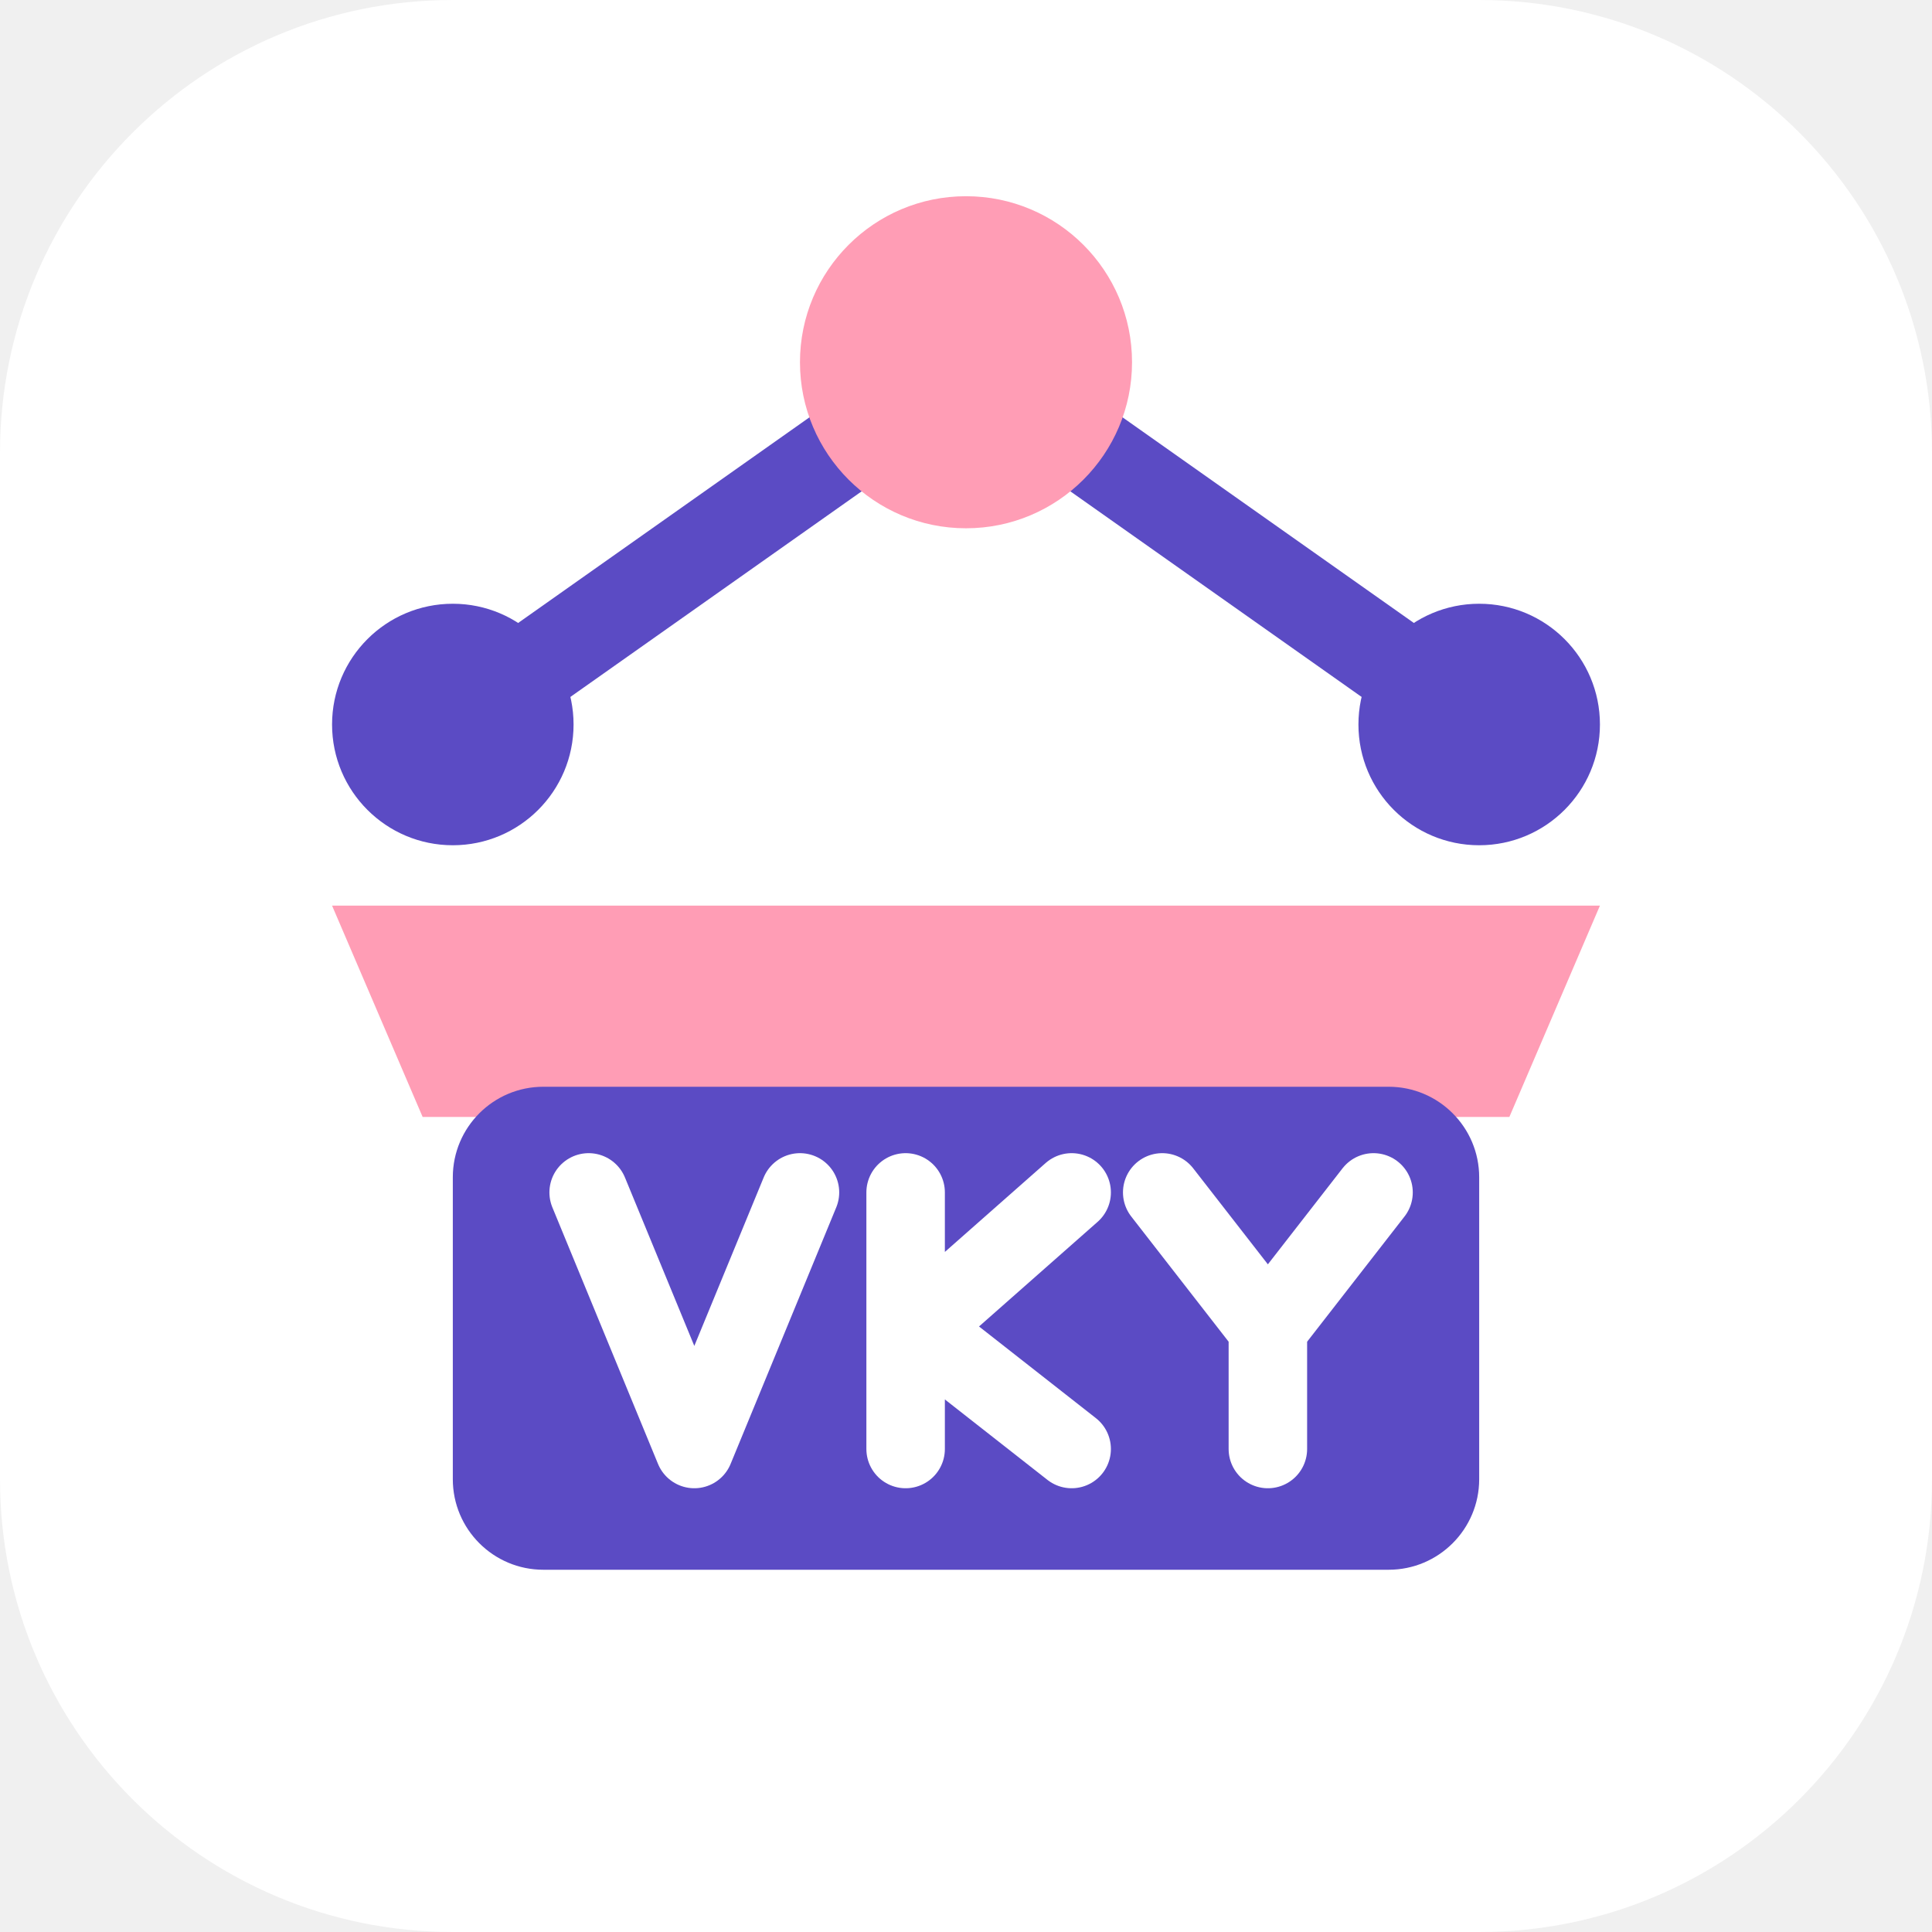
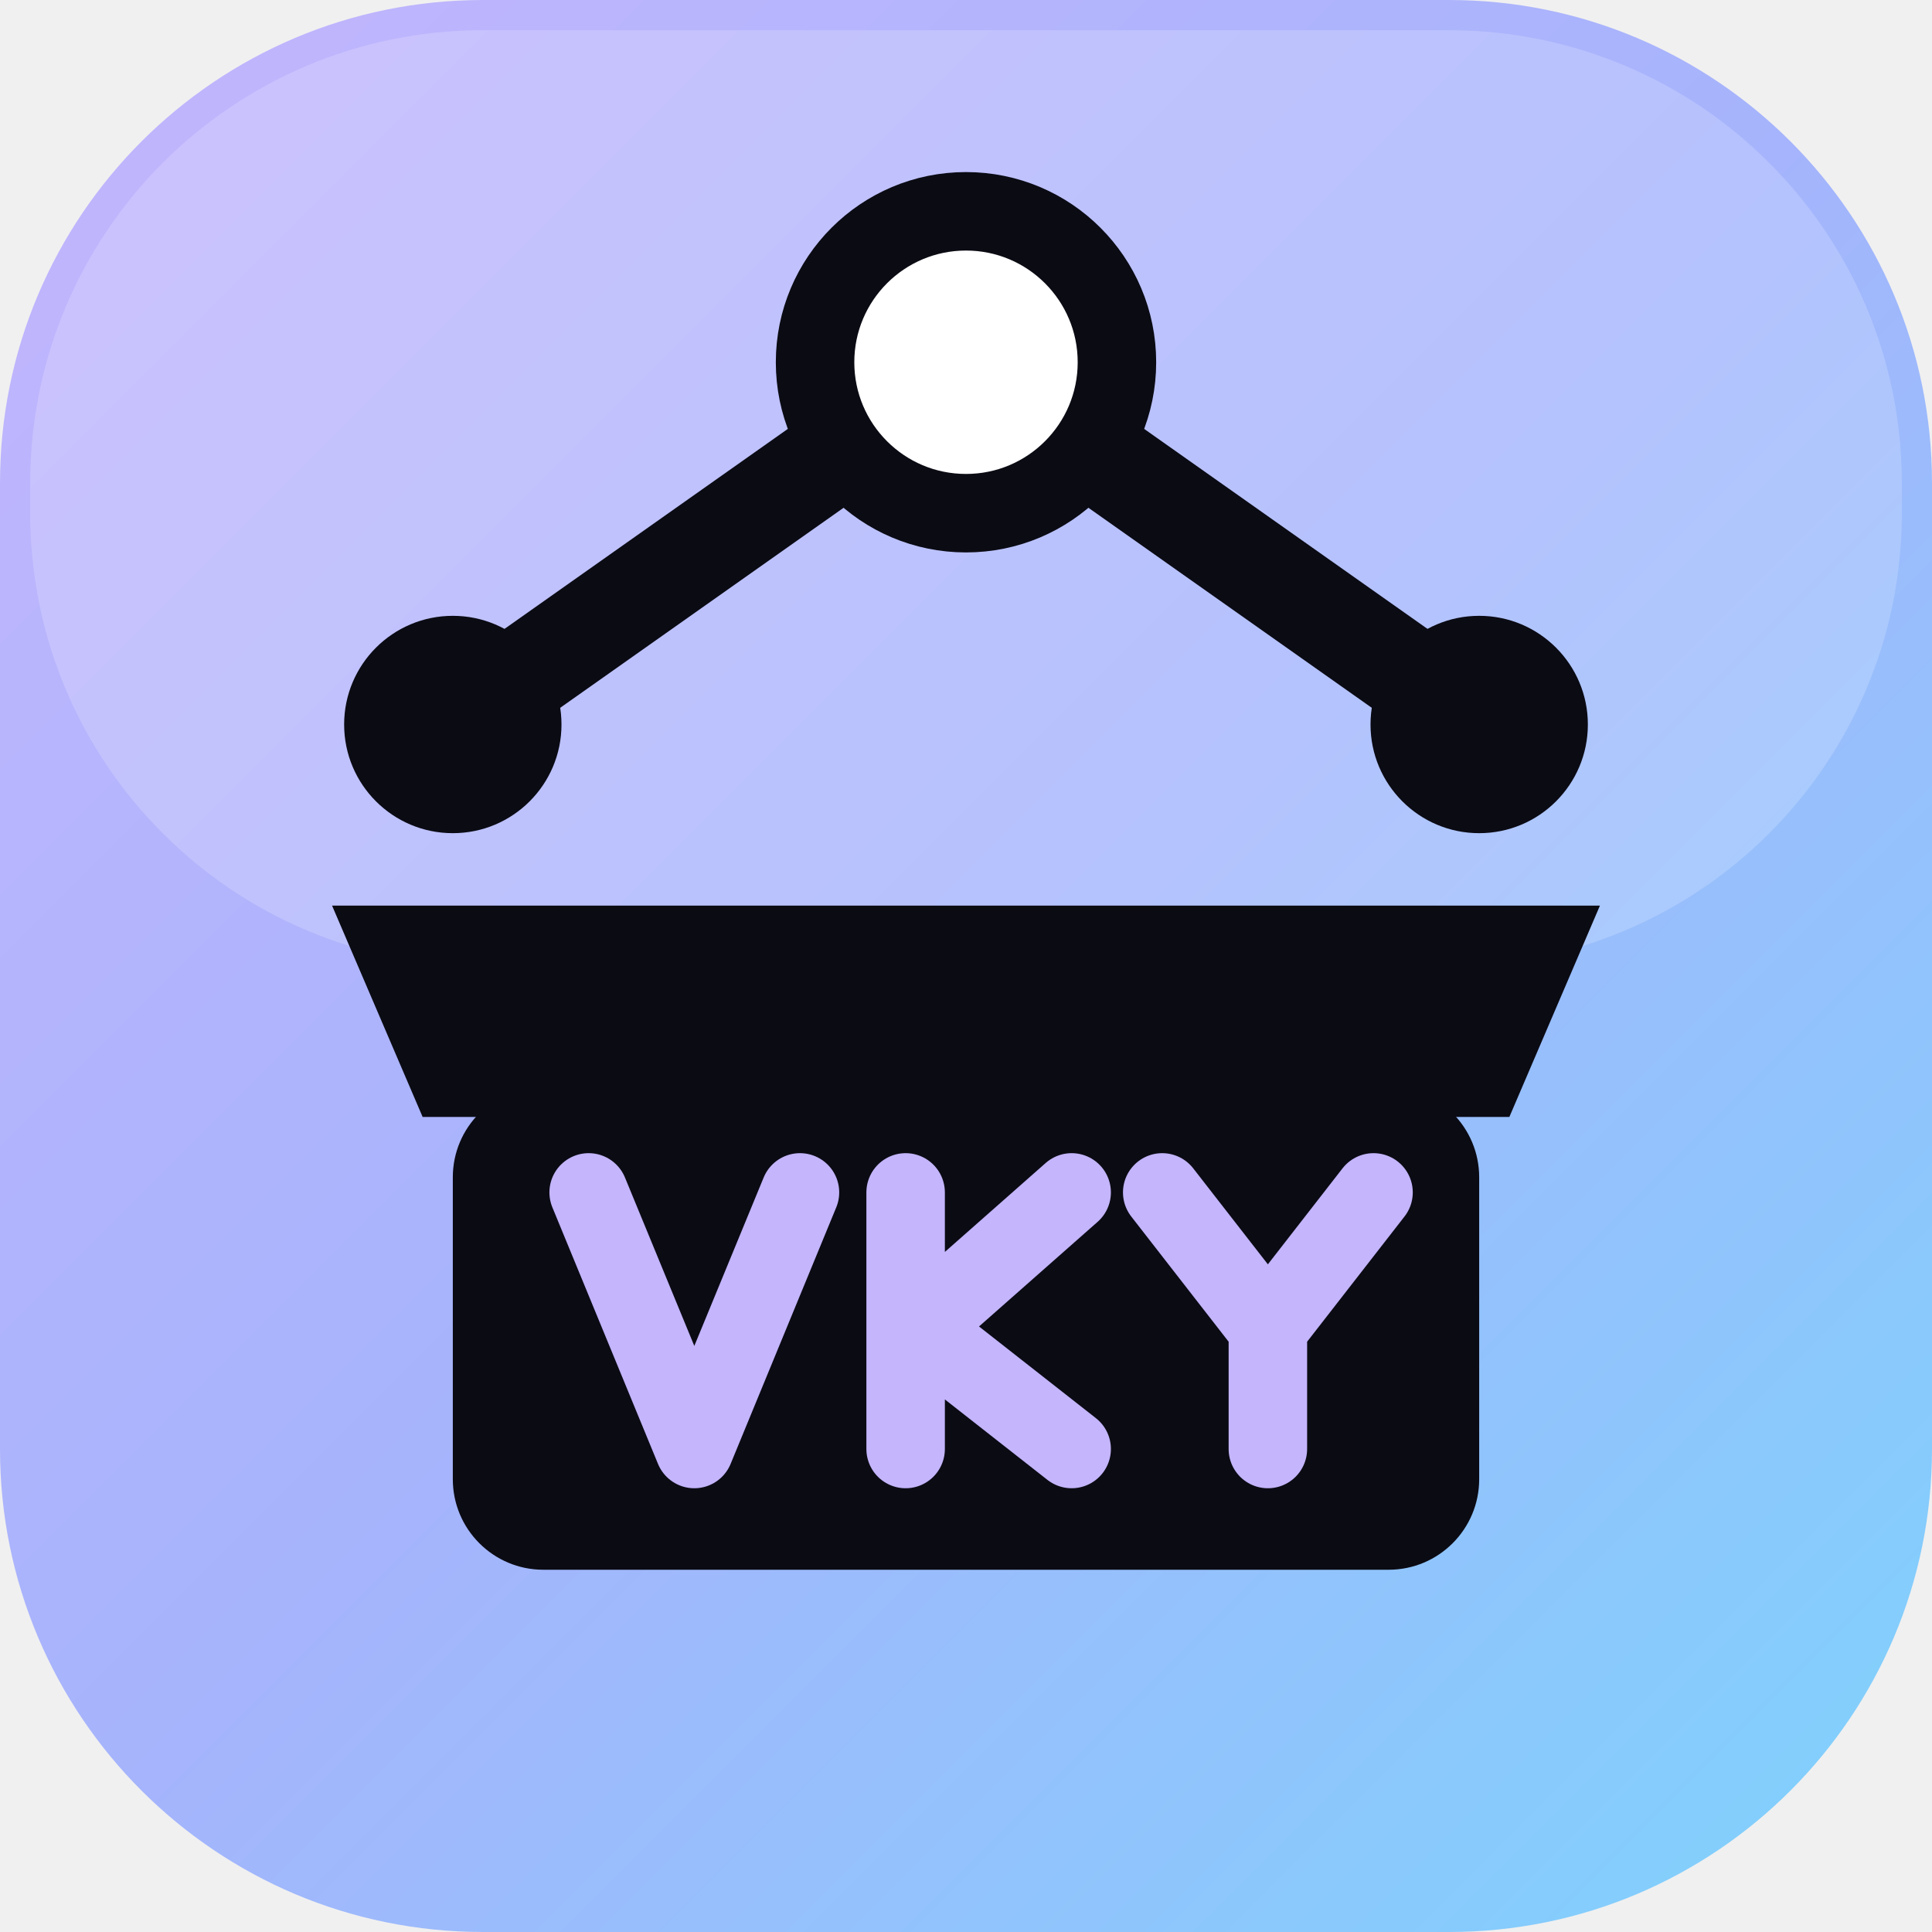
<svg xmlns="http://www.w3.org/2000/svg" viewBox="0 0 64 64" width="64" height="64" role="img" aria-label="Culture2Commerce mark with VKY monogram">
-   <rect width="64" height="64" rx="15" fill="#ffffff" />
-   <path d="M15 24 L32 12 L49 24" fill="none" stroke="#5b4bc4" stroke-width="3" stroke-linecap="round" stroke-linejoin="round" />
-   <circle cx="15" cy="24" r="4" fill="#5b4bc4" />
-   <circle cx="49" cy="24" r="4" fill="#5b4bc4" />
-   <circle cx="32" cy="12" r="5.5" fill="#ff9db5" />
-   <path d="M11 30 H53 L50 37 H14 Z" fill="#ff9db5" />
-   <rect x="15" y="36" width="34" height="16" rx="3" fill="#5b4bc4" />
-   <g fill="none" stroke="#ffffff" stroke-width="2.6" stroke-linecap="round" stroke-linejoin="round">
+   <defs>
+     <linearGradient id="g" x1="0" y1="0" x2="1" y2="1">
+       <stop offset="0" stop-color="#c4b5fd" />
+       <stop offset="0.5" stop-color="#a5b4fc" />
+       <stop offset="1" stop-color="#7dd3fc" />
+     </linearGradient>
+   </defs>
+   <rect width="64" height="64" rx="16" fill="url(#g)" />
+   <rect x="1" y="1" width="62" height="31" rx="15" fill="#ffffff" opacity="0.18" />
+   <path d="M15 24 L32 12 L49 24" fill="none" stroke="#0b0b14" stroke-width="3.2" stroke-linecap="round" stroke-linejoin="round" />
+   <circle cx="15" cy="24" r="3.6" fill="#0b0b14" />
+   <circle cx="49" cy="24" r="3.6" fill="#0b0b14" />
+   <circle cx="32" cy="12" r="5" fill="#ffffff" stroke="#0b0b14" stroke-width="2.6" />
+   <path d="M11 30 H53 L50 37 H14 Z" fill="#0b0b14" />
+   <rect x="15" y="36" width="34" height="16" rx="3" fill="#0b0b14" />
+   <g fill="none" stroke="#c4b5fd" stroke-width="2.6" stroke-linecap="round" stroke-linejoin="round">
    <path d="M19.5 39.5 L23 48 L26.5 39.5" />
    <path d="M30 39.5 V48 M35.5 39.5 L30.4 44 L35.5 48" />
    <path d="M38.5 39.5 L42 44 L45.5 39.5 M42 44 V48" />
  </g>
</svg>
